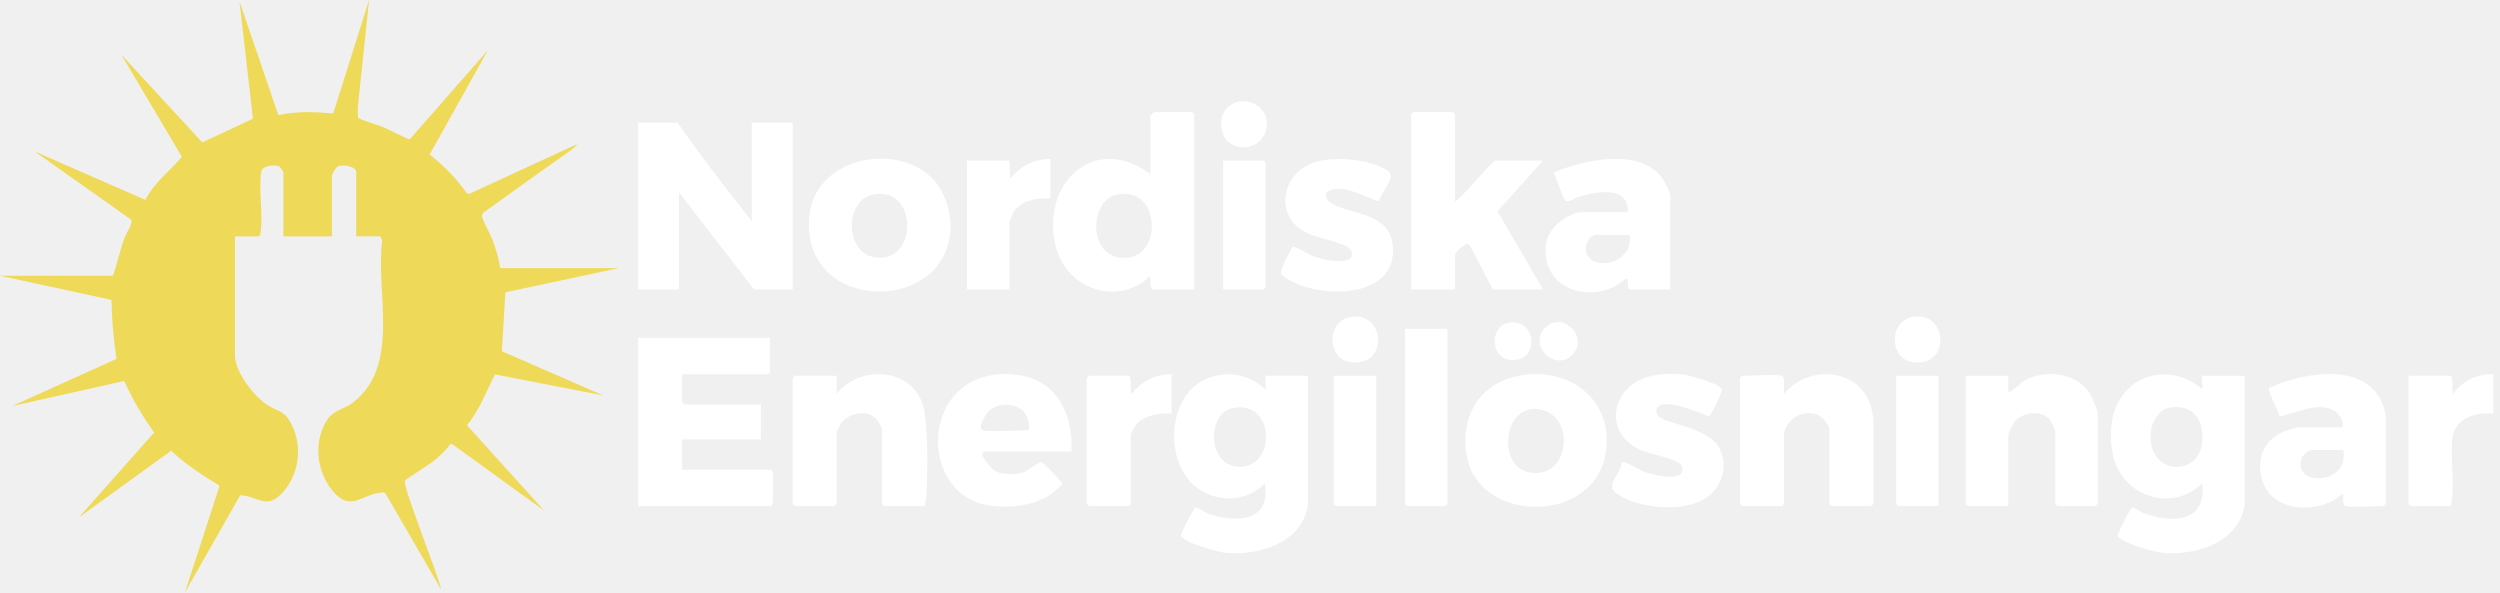
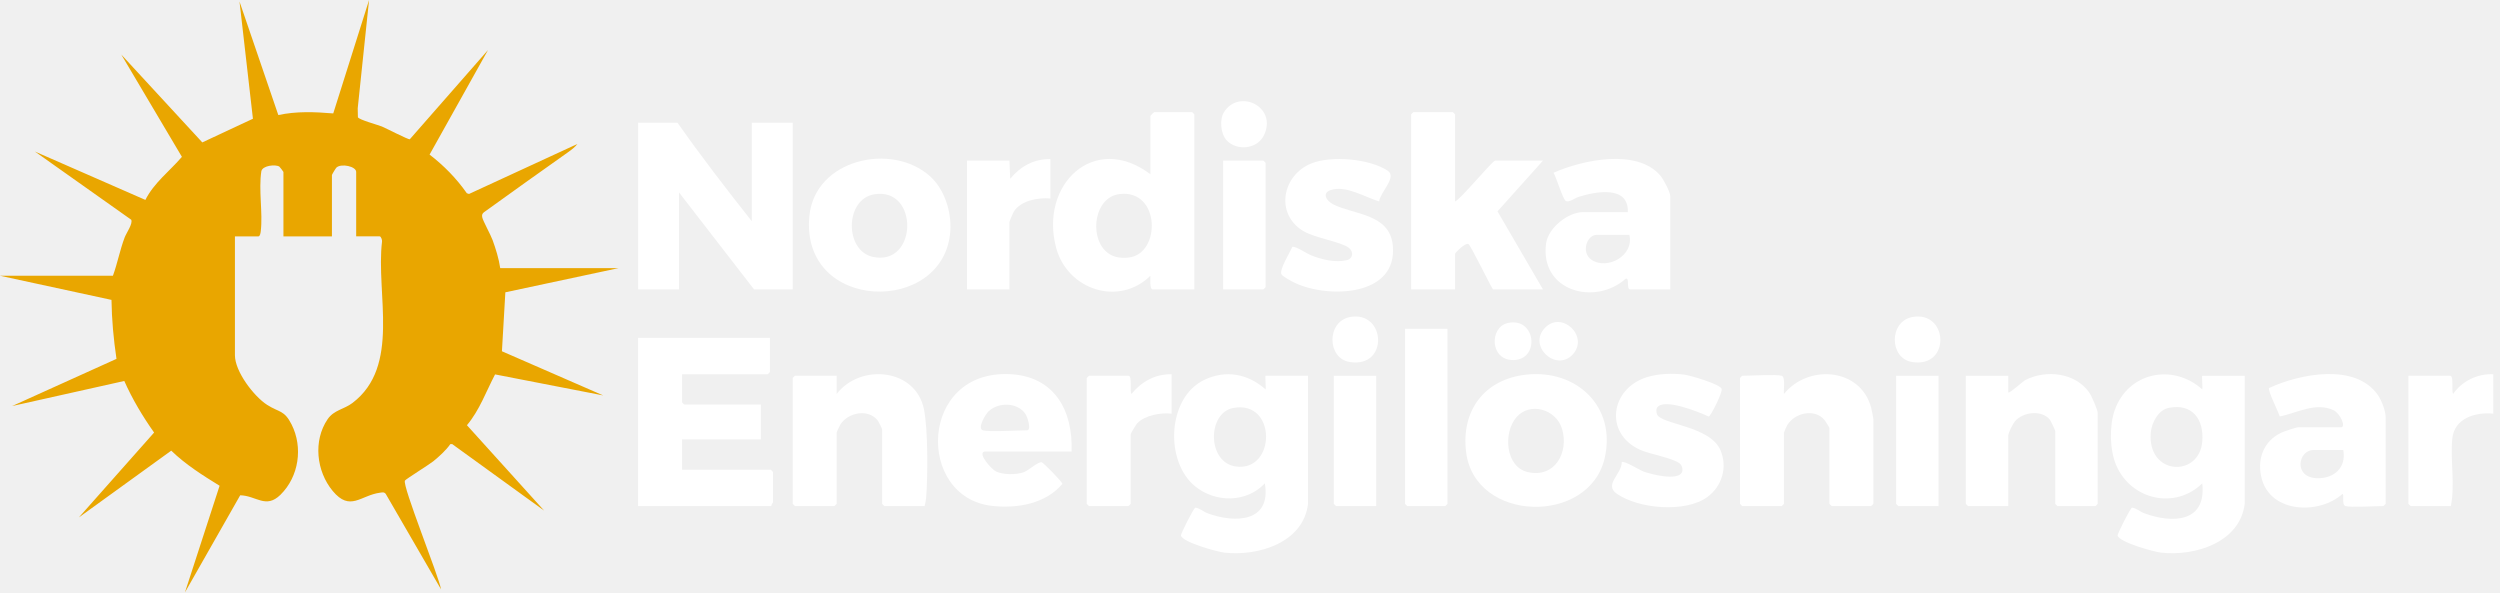
<svg xmlns="http://www.w3.org/2000/svg" width="211" height="50" viewBox="0 0 211 50" fill="none">
  <path d="M57.182 10.358C59.161 13.18 61.304 15.952 63.45 18.671V10.358H66.904V24.426H63.642L57.309 16.241V24.426H53.856V10.358H57.182Z" fill="white" />
  <path d="M110.398 42.521C110.007 45.823 106.171 46.961 103.334 46.642C102.739 46.575 99.78 45.764 99.671 45.19C99.647 45.06 100.738 42.89 100.886 42.847C101.276 42.89 101.54 43.179 101.922 43.321C104.236 44.177 107.315 44.086 106.754 40.795C105.208 42.445 102.591 42.444 100.871 41.047C98.299 38.956 98.505 33.589 101.613 32.076C103.446 31.183 105.328 31.542 106.815 32.865C106.86 32.722 106.759 31.714 106.816 31.714H110.398V42.521ZM104.095 34.43C101.876 34.84 101.865 39.063 104.332 39.376C107.703 39.805 107.77 33.752 104.095 34.43Z" fill="white" />
  <path d="M189.454 42.521C189.048 45.802 185.236 46.962 182.39 46.642C181.795 46.575 178.836 45.763 178.727 45.19C178.703 45.06 179.794 42.89 179.942 42.847C180.332 42.889 180.596 43.179 180.979 43.321C183.369 44.203 186.245 44.094 185.871 40.795C183.567 43.041 179.874 42.182 178.616 39.289C178.052 37.992 178.016 35.945 178.482 34.621C179.61 31.417 183.392 30.64 185.871 32.866C185.916 32.724 185.815 31.715 185.872 31.715H189.454V42.521ZM183.024 34.429C182.155 34.606 181.595 35.694 181.526 36.51C181.219 40.144 185.614 40.316 185.871 37.275C186.031 35.392 185.032 34.018 183.024 34.428V34.429Z" fill="white" />
  <path d="M64.985 28.517V31.394C64.985 31.407 64.806 31.586 64.793 31.586H57.565V33.952C57.565 33.965 57.743 34.144 57.757 34.144H64.216V37.086H57.565V39.644H65.048C65.061 39.644 65.24 39.822 65.24 39.836V42.394C65.24 42.436 65.07 42.588 65.112 42.714H53.855V28.518H64.984L64.985 28.517Z" fill="white" />
  <path d="M100.803 24.425H97.285C97.018 24.425 97.094 23.485 97.092 23.274C94.447 25.884 90.101 24.473 89.143 20.927C87.702 15.594 92.338 11.12 97.093 14.705V9.782C97.093 9.759 97.39 9.462 97.413 9.462H100.612C100.625 9.462 100.803 9.641 100.803 9.654V24.425ZM93.302 21.181C93.837 21.703 94.514 21.813 95.24 21.739C98.007 21.458 97.956 15.945 94.483 16.38C92.388 16.643 91.928 19.841 93.302 21.181Z" fill="white" />
  <path d="M122.807 17.008C123.361 16.739 125.955 13.556 126.197 13.556H130.227L126.388 17.838L130.227 24.426H126.005C125.71 23.964 124.131 20.715 123.943 20.605C123.668 20.445 122.807 21.347 122.807 21.42V24.426H119.097V9.655C119.097 9.642 119.276 9.463 119.289 9.463H122.615C122.628 9.463 122.807 9.642 122.807 9.655V17.008Z" fill="white" />
  <path d="M70.614 31.714V33.249C72.613 30.666 77.258 31.075 77.977 34.52C78.332 36.221 78.309 40.214 78.167 42.014C78.148 42.261 78.093 42.477 78.034 42.712H74.644C74.631 42.712 74.452 42.533 74.452 42.52V36.254C74.452 36.176 74.157 35.592 74.072 35.482C73.281 34.475 71.591 34.808 70.939 35.811C70.874 35.912 70.614 36.456 70.614 36.509V42.52C70.614 42.533 70.435 42.712 70.422 42.712H67.096C67.082 42.712 66.904 42.533 66.904 42.52V31.906C66.904 31.893 67.082 31.714 67.096 31.714H70.614Z" fill="white" />
  <path d="M150.374 31.714C150.713 31.819 150.516 32.933 150.567 33.249C152.606 30.724 157.018 31.038 157.923 34.397C157.959 34.531 158.113 35.288 158.113 35.358V42.52C158.113 42.533 157.934 42.712 157.921 42.712H154.594C154.581 42.712 154.403 42.533 154.403 42.52V36.126C154.403 36.088 154.09 35.578 154.019 35.487C153.201 34.441 151.476 34.824 150.839 35.889C150.789 35.973 150.564 36.475 150.564 36.509V42.52C150.564 42.533 150.386 42.712 150.373 42.712H147.046C147.033 42.712 146.854 42.533 146.854 42.52V31.906C146.854 31.893 147.033 31.714 147.046 31.714C147.707 31.714 149.941 31.581 150.373 31.714H150.374Z" fill="white" />
  <path d="M169.498 42.713H166.108C166.095 42.713 165.916 42.534 165.916 42.521V31.715H169.498V33.121C169.593 33.233 170.73 32.181 170.944 32.073C172.702 31.181 175.152 31.449 176.334 33.13C176.52 33.395 177.045 34.589 177.045 34.849V42.522C177.045 42.535 176.866 42.714 176.853 42.714H173.655C173.642 42.714 173.463 42.535 173.463 42.522V36.383C173.463 36.316 173.093 35.535 173.011 35.428C172.346 34.575 170.747 34.76 170.07 35.548C169.884 35.765 169.498 36.53 169.498 36.767V42.714V42.713Z" fill="white" />
  <path d="M197.961 42.713C197.613 42.604 197.873 41.684 197.704 41.688C195.757 43.44 191.693 43.32 190.899 40.436C190.458 38.837 190.998 37.248 192.536 36.522C192.782 36.406 193.79 36.062 193.995 36.062H197.577C198.045 36.062 197.503 34.888 196.964 34.629C195.464 33.904 193.838 34.866 192.411 35.151C192.31 34.784 191.375 32.937 191.509 32.748C194.075 31.557 198.786 30.605 200.687 33.335C201.007 33.794 201.35 34.684 201.35 35.23V42.52C201.35 42.533 201.172 42.712 201.158 42.712C200.522 42.712 198.375 42.84 197.96 42.712L197.961 42.713ZM197.77 37.98H195.275C193.944 37.98 193.55 40.296 195.551 40.361C196.984 40.407 198.05 39.471 197.77 37.98Z" fill="white" />
  <path d="M78.499 14.88C79.723 15.98 80.316 17.88 80.206 19.5C79.721 26.631 67.514 26.389 68.312 18.224C68.781 13.428 75.275 11.978 78.499 14.88ZM73.778 16.4C71.299 16.816 71.267 21.164 73.676 21.682C77.455 22.496 77.582 15.761 73.778 16.4Z" fill="white" />
  <path d="M128.79 31.622C133.04 31.142 136.431 34.305 135.438 38.652C134.143 44.329 124.463 44.136 123.737 38.137C123.316 34.655 125.275 32.019 128.79 31.622ZM127.982 35.221C126.854 36.531 127.056 39.405 128.938 39.843C131.233 40.378 132.437 38.17 131.832 36.183C131.332 34.54 129.132 33.884 127.982 35.221Z" fill="white" />
  <path d="M140.971 24.425H137.581C137.241 24.425 137.565 23.371 137.199 23.53C134.616 25.835 129.935 24.572 130.492 20.535C130.672 19.233 132.338 17.902 133.615 17.902H137.388C137.475 15.623 134.683 16.16 133.226 16.619C132.904 16.72 132.417 17.126 132.142 16.952C131.903 16.801 131.344 14.948 131.12 14.58C133.555 13.501 138.169 12.501 140.142 14.83C140.397 15.13 140.971 16.211 140.971 16.56V24.425ZM137.517 19.821H134.768C133.912 19.821 133.429 21.331 134.324 21.927C135.663 22.82 137.944 21.563 137.517 19.821Z" fill="white" />
  <path d="M83.086 38.108C82.475 38.277 83.711 39.634 84.079 39.8C84.695 40.079 85.74 40.076 86.378 39.864C86.802 39.724 87.624 38.941 87.921 39.017C88.068 39.054 89.69 40.7 89.665 40.84C88.244 42.526 85.849 42.932 83.739 42.698C77.282 41.984 77.547 31.184 85.266 31.581C89 31.772 90.569 34.649 90.442 38.108H83.086ZM82.958 36.319C83.461 36.468 85.921 36.319 86.668 36.319C87.097 36.319 86.709 35.167 86.534 34.917C85.862 33.956 84.289 33.927 83.45 34.701C83.19 34.941 82.443 36.165 82.958 36.319Z" fill="white" />
  <path d="M139.848 34.426C139.773 34.556 139.797 34.806 139.844 34.949C140.14 35.833 144.342 35.915 145.217 38.02C145.813 39.452 145.338 41.041 144.104 41.944C142.245 43.308 138.279 42.947 136.451 41.667C135.355 40.899 136.87 40.033 136.878 39.003C137.056 38.847 138.396 39.679 138.708 39.795C139.35 40.034 141.515 40.585 141.937 39.9C142.074 39.678 141.973 39.284 141.775 39.124C141.185 38.644 139.216 38.333 138.383 37.945C135.376 36.545 135.926 32.805 138.984 31.837C139.944 31.533 141.149 31.492 142.154 31.618C142.637 31.678 145.18 32.423 145.308 32.821C145.397 33.096 144.409 35.104 144.215 35.159C143.468 34.8 140.357 33.531 139.848 34.423V34.426Z" fill="white" />
  <path d="M116.4 16.999C115.218 16.658 113.616 15.613 112.31 16.042C111.549 16.293 111.941 16.951 112.524 17.248C114.256 18.129 117.256 18.02 117.546 20.666C118.026 25.036 112.089 25.226 109.243 23.854C109.005 23.738 108.251 23.34 108.154 23.148C107.958 22.758 108.875 21.312 109.068 20.835C109.379 20.769 110.263 21.39 110.654 21.547C111.551 21.906 112.662 22.179 113.63 21.967C114.209 21.841 114.269 21.257 113.843 20.916C113.216 20.415 110.992 20.091 110.009 19.506C107.589 18.063 108.21 14.779 110.693 13.787C112.37 13.117 115.63 13.393 117.139 14.422C117.916 14.953 116.488 16.231 116.398 16.998L116.4 16.999Z" fill="white" />
  <path d="M122.167 27.75V42.521C122.167 42.534 121.988 42.713 121.975 42.713H118.777C118.764 42.713 118.585 42.534 118.585 42.521V27.75H122.167Z" fill="white" />
  <path d="M210.434 31.586V34.911C208.932 34.764 207.142 35.296 206.974 37.014C206.795 38.837 207.22 40.895 206.852 42.712H203.462C203.449 42.712 203.27 42.533 203.27 42.52V31.714H206.789C207.133 31.714 206.875 33 207.044 33.249C207.789 32.167 209.103 31.521 210.435 31.587L210.434 31.586Z" fill="white" />
  <path d="M98.884 31.586V34.911C97.963 34.814 96.654 35.035 95.985 35.721C95.901 35.808 95.431 36.584 95.431 36.637V42.52C95.431 42.533 95.252 42.712 95.239 42.712H91.912C91.899 42.712 91.721 42.533 91.721 42.52V31.906C91.721 31.893 91.899 31.714 91.912 31.714H95.239C95.583 31.714 95.327 33 95.494 33.249C96.35 32.207 97.504 31.557 98.885 31.587L98.884 31.586Z" fill="white" />
  <path d="M88.651 13.427V16.753C87.63 16.659 86.184 16.916 85.579 17.838C85.511 17.942 85.196 18.686 85.196 18.734V24.425H81.614V13.554H85.196L85.26 15.089C86.116 14.048 87.27 13.398 88.651 13.427Z" fill="white" />
  <path d="M116.154 31.714V42.713H112.764C112.751 42.713 112.572 42.534 112.572 42.521V31.715H116.154V31.714Z" fill="white" />
  <path d="M163.613 31.714V42.713H160.224C160.21 42.713 160.032 42.534 160.032 42.521V31.715H163.613V31.714Z" fill="white" />
  <path d="M103.234 24.425V13.554H106.624C106.637 13.554 106.816 13.733 106.816 13.746V24.233C106.816 24.246 106.637 24.425 106.624 24.425H103.234Z" fill="white" />
  <path d="M113.944 26.757C116.963 26.2 117.241 31.077 113.924 30.555C111.976 30.248 111.962 27.123 113.944 26.757Z" fill="white" />
  <path d="M161.405 26.757C164.434 26.198 164.678 31.074 161.384 30.555C159.437 30.248 159.422 27.123 161.405 26.757Z" fill="white" />
  <path d="M103.535 11.848C103.019 11.302 102.912 10.091 103.303 9.468C104.581 7.435 107.852 9.026 106.671 11.429C106.1 12.592 104.395 12.761 103.535 11.848Z" fill="white" />
  <path d="M130.397 27.666C131.812 26.184 134.159 28.4 132.726 29.93C131.335 31.416 128.915 29.215 130.397 27.666Z" fill="white" />
  <path d="M127.247 27.265C129.639 26.717 130.013 30.376 127.71 30.389C125.738 30.4 125.698 27.621 127.247 27.265Z" fill="white" />
-   <path d="M9.53 23.274C9.909 22.245 10.118 21.105 10.52 20.043C10.662 19.666 11.241 18.859 11.072 18.543L2.943 12.788L12.27 16.873C12.989 15.431 14.352 14.411 15.353 13.238L10.235 4.604L17.074 12.019L21.347 10.022L20.214 0.128L23.49 9.711C25.022 9.379 26.575 9.444 28.126 9.573L31.15 0L30.191 9.144L30.207 9.893C30.277 10.1 31.876 10.533 32.234 10.678C32.559 10.812 34.461 11.793 34.585 11.757L41.19 4.22L36.257 13.047C37.453 13.968 38.532 15.064 39.401 16.31L39.585 16.37L48.736 12.149C48.54 12.408 48.223 12.649 47.957 12.838C45.587 14.518 43.22 16.197 40.866 17.899C40.705 18.012 40.666 18.126 40.696 18.319C40.74 18.611 41.406 19.794 41.576 20.265C41.848 21.021 42.103 21.83 42.218 22.628L52.191 22.633L42.652 24.671L42.363 29.647L50.912 33.375L41.784 31.6C41.026 33.045 40.475 34.62 39.41 35.888L45.923 43.094L38.165 37.481L38.006 37.484C37.661 37.987 37.058 38.538 36.575 38.928C36.208 39.224 34.251 40.435 34.177 40.56C33.929 40.975 37.04 48.626 37.224 49.743L32.557 41.686C32.422 41.51 32.26 41.559 32.078 41.583C30.43 41.802 29.556 43.212 28.078 41.434C26.704 39.781 26.413 37.195 27.653 35.379C28.187 34.598 29.033 34.552 29.742 34.015C33.838 30.911 31.713 24.818 32.243 20.389C32.271 20.259 32.151 19.948 32.045 19.948H30.062V14.513C30.062 14.044 28.819 13.775 28.403 14.135C28.332 14.197 28.015 14.733 28.015 14.77V19.95H23.922V14.514C23.922 14.486 23.609 14.08 23.576 14.061C23.235 13.85 22.167 13.974 22.059 14.444C21.811 16.053 22.194 17.932 22.009 19.509C21.994 19.637 21.951 19.95 21.811 19.95H19.828V29.988C19.828 31.351 21.422 33.451 22.549 34.172C23.571 34.826 23.984 34.591 24.609 35.822C25.587 37.754 25.229 40.226 23.672 41.758C22.436 42.972 21.627 41.829 20.272 41.802L15.608 50L18.534 40.998C17.099 40.112 15.672 39.215 14.453 38.035L6.655 43.672L13.006 36.508C12.035 35.133 11.175 33.696 10.49 32.154L1.024 34.27L9.831 30.288C9.585 28.633 9.433 26.989 9.409 25.311L0 23.274H9.53Z" fill="#EFD959" />
+   <path d="M9.53 23.274C9.909 22.245 10.118 21.105 10.52 20.043C10.662 19.666 11.241 18.859 11.072 18.543L2.943 12.788L12.27 16.873C12.989 15.431 14.352 14.411 15.353 13.238L10.235 4.604L17.074 12.019L21.347 10.022L20.214 0.128L23.49 9.711C25.022 9.379 26.575 9.444 28.126 9.573L31.15 0L30.191 9.144L30.207 9.893C30.277 10.1 31.876 10.533 32.234 10.678C32.559 10.812 34.461 11.793 34.585 11.757L41.19 4.22L36.257 13.047C37.453 13.968 38.532 15.064 39.401 16.31L39.585 16.37L48.736 12.149C48.54 12.408 48.223 12.649 47.957 12.838C45.587 14.518 43.22 16.197 40.866 17.899C40.705 18.012 40.666 18.126 40.696 18.319C40.74 18.611 41.406 19.794 41.576 20.265C41.848 21.021 42.103 21.83 42.218 22.628L52.191 22.633L42.652 24.671L42.363 29.647L50.912 33.375L41.784 31.6C41.026 33.045 40.475 34.62 39.41 35.888L45.923 43.094L38.165 37.481L38.006 37.484C37.661 37.987 37.058 38.538 36.575 38.928C36.208 39.224 34.251 40.435 34.177 40.56C33.929 40.975 37.04 48.626 37.224 49.743L32.557 41.686C32.422 41.51 32.26 41.559 32.078 41.583C30.43 41.802 29.556 43.212 28.078 41.434C26.704 39.781 26.413 37.195 27.653 35.379C28.187 34.598 29.033 34.552 29.742 34.015C33.838 30.911 31.713 24.818 32.243 20.389C32.271 20.259 32.151 19.948 32.045 19.948H30.062V14.513C30.062 14.044 28.819 13.775 28.403 14.135C28.332 14.197 28.015 14.733 28.015 14.77V19.95H23.922V14.514C23.922 14.486 23.609 14.08 23.576 14.061C23.235 13.85 22.167 13.974 22.059 14.444C21.811 16.053 22.194 17.932 22.009 19.509C21.994 19.637 21.951 19.95 21.811 19.95H19.828V29.988C19.828 31.351 21.422 33.451 22.549 34.172C23.571 34.826 23.984 34.591 24.609 35.822C25.587 37.754 25.229 40.226 23.672 41.758C22.436 42.972 21.627 41.829 20.272 41.802L15.608 50L18.534 40.998C17.099 40.112 15.672 39.215 14.453 38.035L6.655 43.672L13.006 36.508C12.035 35.133 11.175 33.696 10.49 32.154L1.024 34.27L9.831 30.288C9.585 28.633 9.433 26.989 9.409 25.311L0 23.274H9.53Z" fill="#E9A600" />
</svg>
